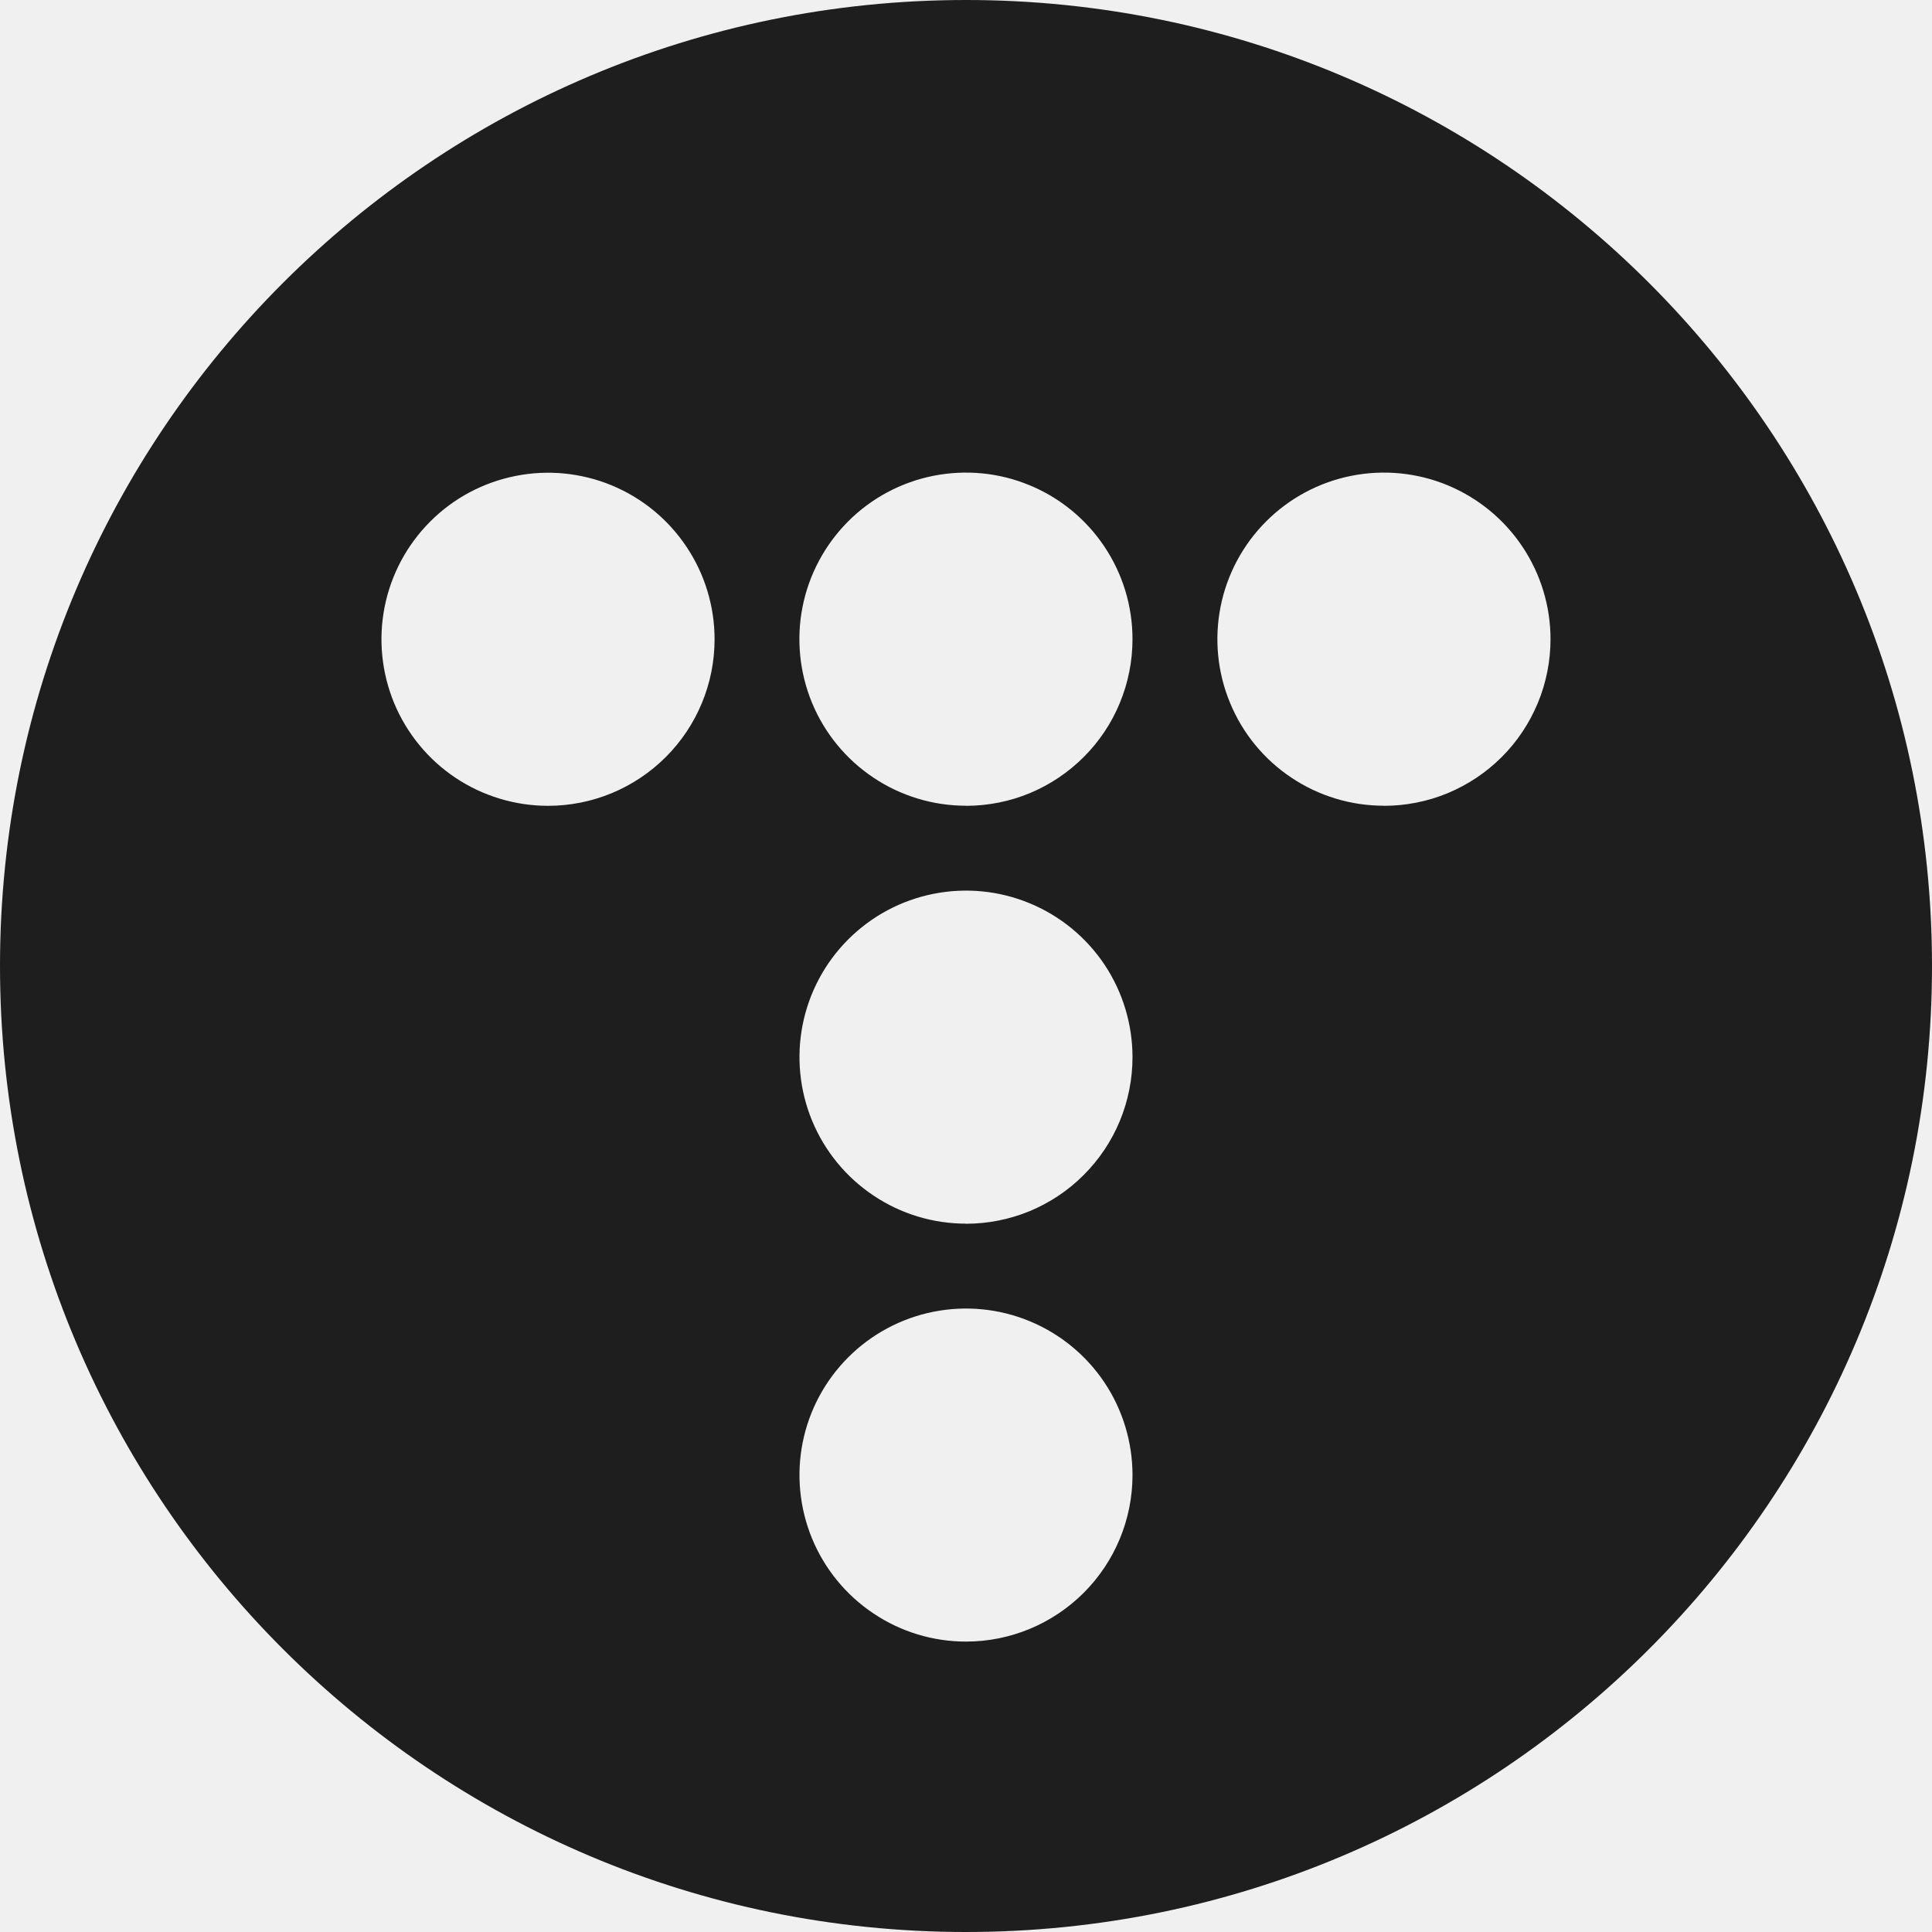
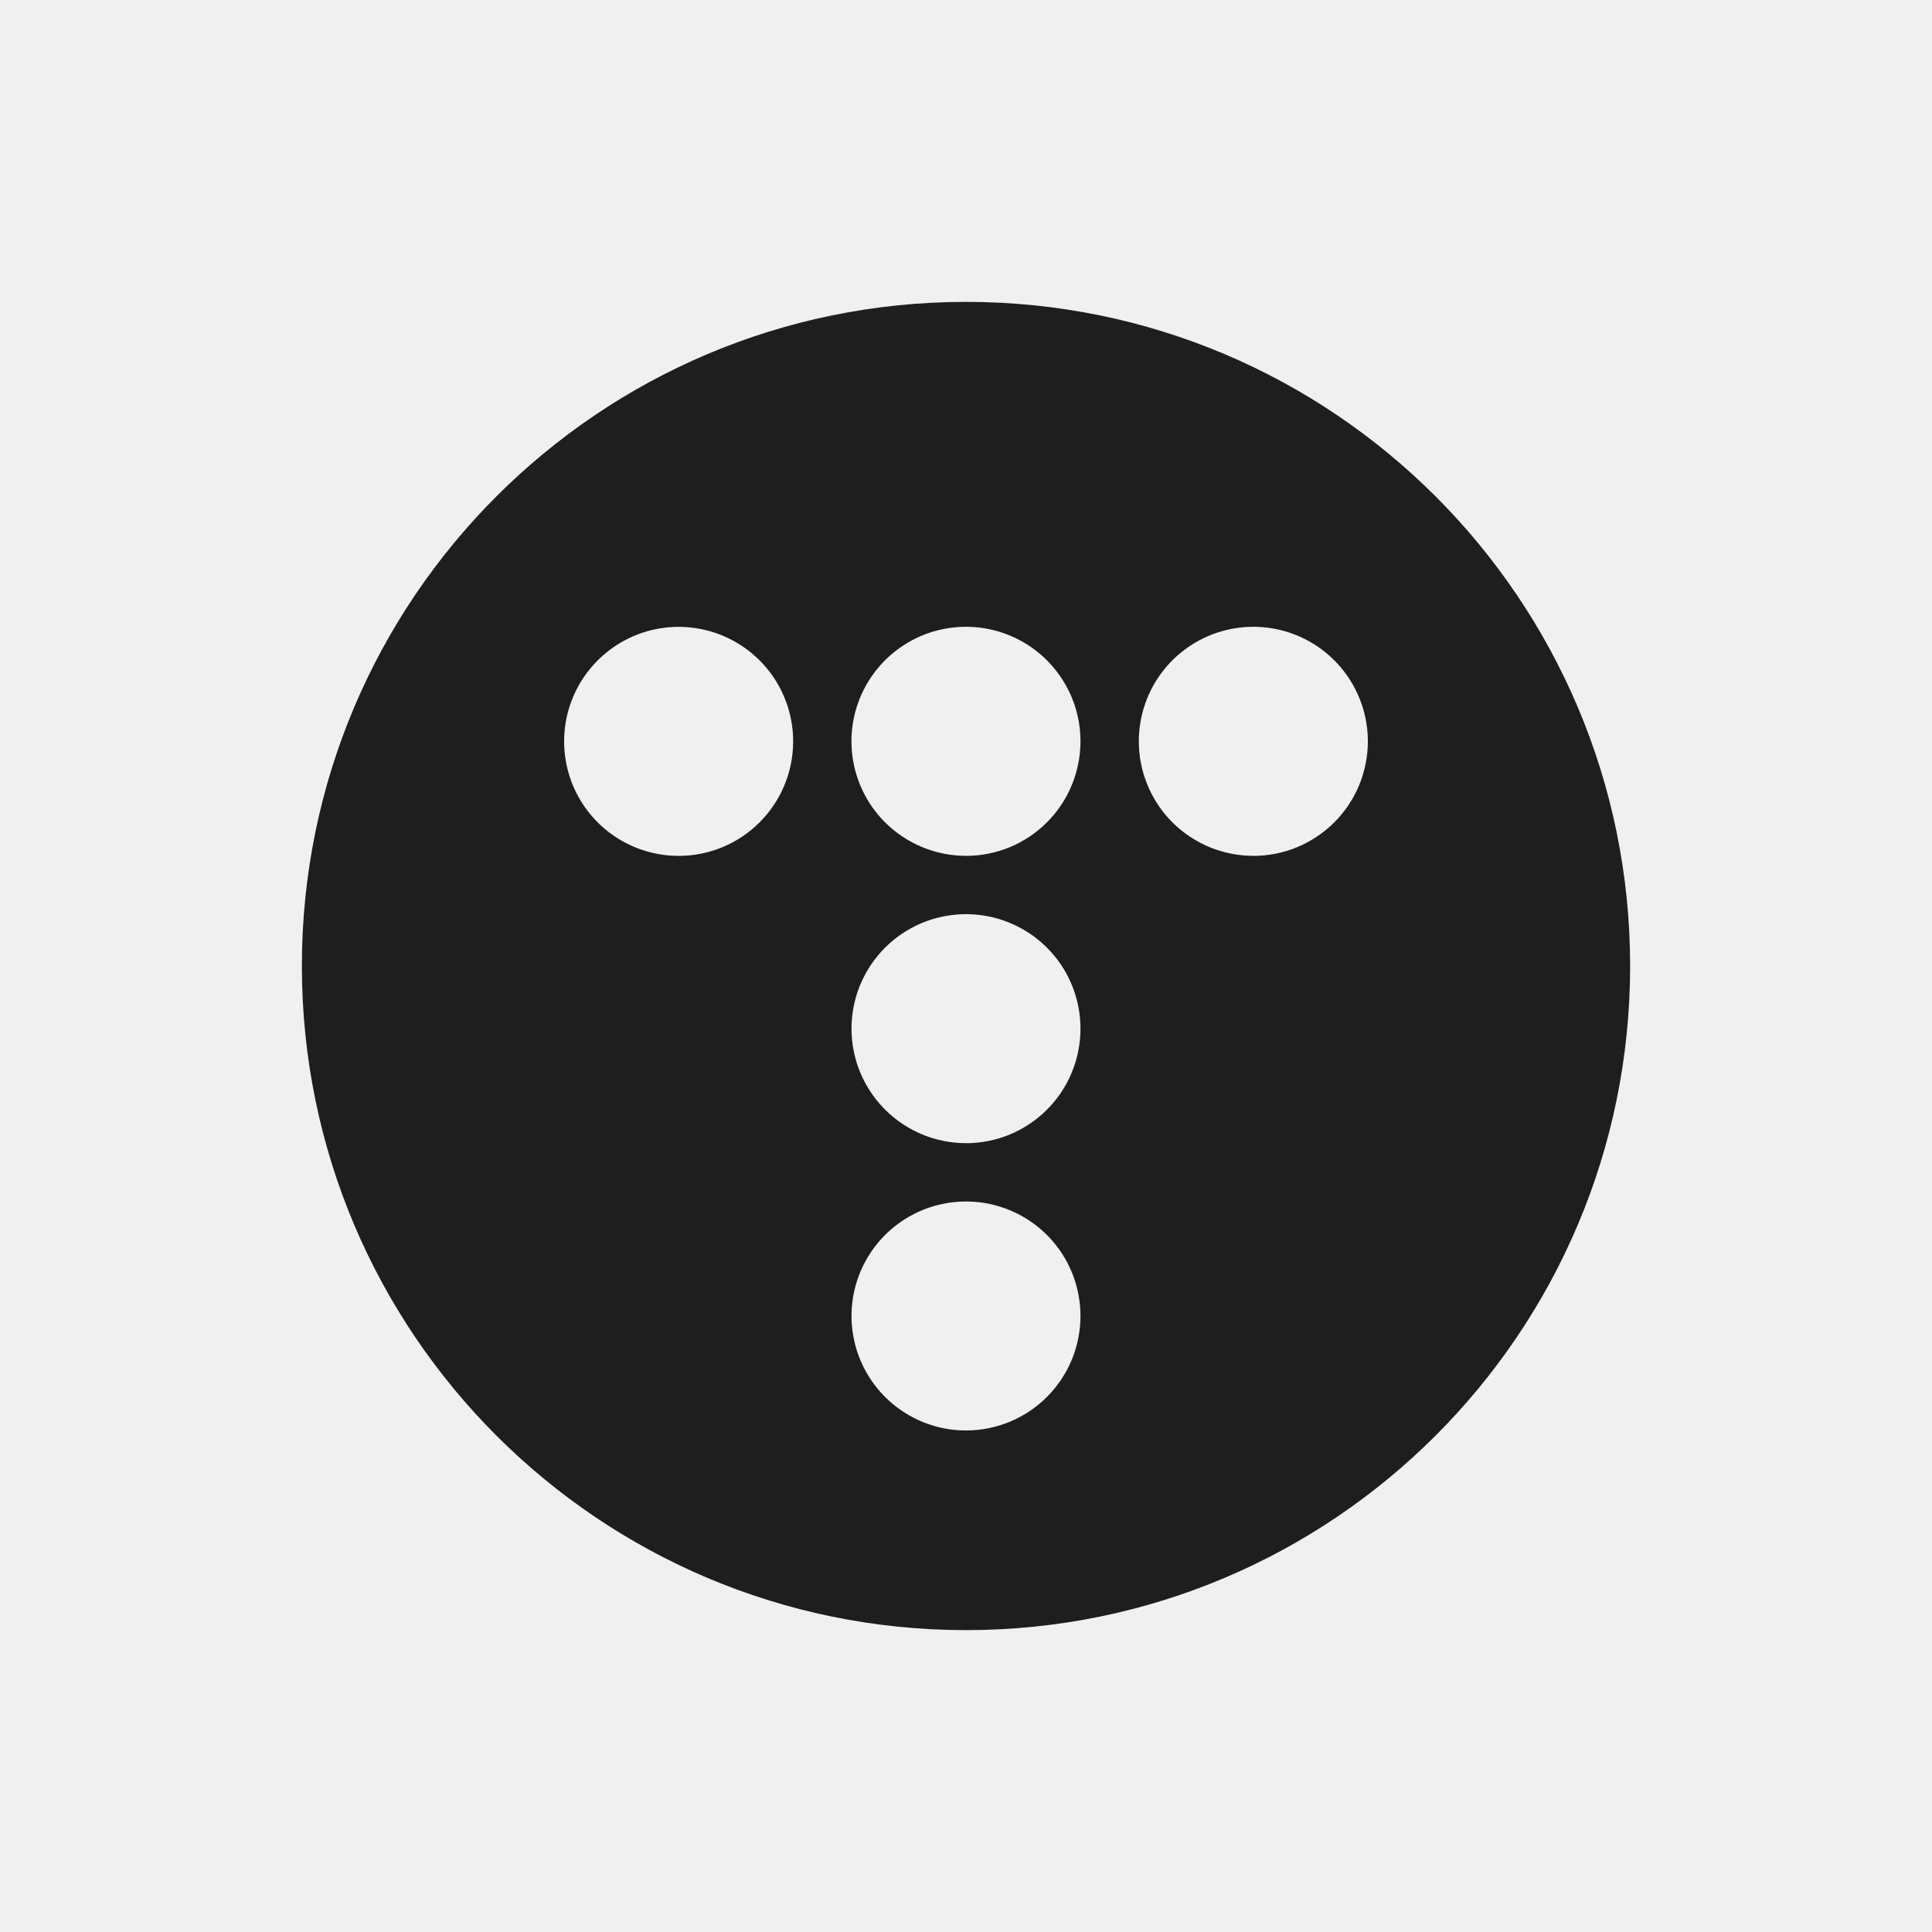
- <svg xmlns="http://www.w3.org/2000/svg" width="22" height="22" viewBox="0 0 22 22" fill="none">
-   <g clip-path="url(#clip0_316_4470)">
-     <path d="M11 0C4.925 0 0 4.925 0 11C0 17.075 4.925 22 11 22C17.075 22 22 17.075 22 11C22 4.925 17.075 0 11 0ZM6.241 9.176C5.866 9.176 5.499 9.065 5.187 8.857C4.875 8.649 4.632 8.352 4.488 8.006C4.345 7.659 4.307 7.278 4.38 6.91C4.453 6.542 4.634 6.204 4.899 5.939C5.164 5.673 5.502 5.493 5.87 5.42C6.238 5.346 6.62 5.384 6.966 5.527C7.313 5.671 7.609 5.914 7.817 6.226C8.026 6.538 8.137 6.905 8.137 7.28C8.137 7.783 7.937 8.265 7.582 8.62C7.226 8.976 6.744 9.176 6.241 9.176ZM11 18.693C10.625 18.693 10.258 18.582 9.947 18.373C9.635 18.165 9.392 17.869 9.248 17.522C9.105 17.176 9.067 16.795 9.14 16.427C9.213 16.059 9.394 15.721 9.659 15.456C9.924 15.191 10.262 15.01 10.63 14.937C10.998 14.864 11.379 14.901 11.726 15.045C12.072 15.188 12.368 15.431 12.577 15.743C12.785 16.055 12.896 16.422 12.896 16.797C12.896 17.3 12.696 17.782 12.341 18.137C11.985 18.493 11.503 18.693 11 18.693ZM11 13.934C10.625 13.934 10.258 13.823 9.947 13.614C9.635 13.406 9.392 13.11 9.248 12.763C9.105 12.417 9.067 12.036 9.14 11.668C9.213 11.3 9.394 10.962 9.659 10.697C9.924 10.432 10.262 10.251 10.63 10.178C10.998 10.105 11.379 10.142 11.726 10.286C12.072 10.429 12.368 10.672 12.577 10.984C12.785 11.296 12.896 11.663 12.896 12.038C12.896 12.287 12.847 12.534 12.752 12.764C12.657 12.994 12.517 13.203 12.341 13.379C12.165 13.556 11.956 13.695 11.726 13.791C11.496 13.886 11.249 13.935 11 13.935V13.934ZM11 9.175C10.625 9.175 10.258 9.064 9.946 8.855C9.634 8.647 9.391 8.351 9.247 8.004C9.104 7.658 9.066 7.276 9.139 6.909C9.212 6.541 9.393 6.203 9.658 5.937C9.923 5.672 10.261 5.491 10.629 5.418C10.997 5.345 11.379 5.382 11.725 5.526C12.072 5.669 12.368 5.913 12.576 6.224C12.785 6.536 12.896 6.903 12.896 7.278C12.896 7.527 12.847 7.774 12.752 8.004C12.657 8.235 12.517 8.444 12.341 8.62C12.165 8.796 11.956 8.936 11.726 9.032C11.496 9.127 11.249 9.176 11 9.176V9.175ZM15.759 9.175C15.384 9.175 15.017 9.064 14.705 8.855C14.393 8.647 14.15 8.351 14.007 8.004C13.863 7.657 13.826 7.276 13.899 6.908C13.972 6.54 14.153 6.202 14.418 5.937C14.683 5.672 15.021 5.491 15.389 5.418C15.757 5.345 16.138 5.382 16.485 5.526C16.831 5.67 17.128 5.913 17.336 6.225C17.544 6.536 17.656 6.903 17.656 7.278C17.656 7.527 17.607 7.774 17.512 8.004C17.416 8.235 17.277 8.444 17.101 8.62C16.924 8.797 16.715 8.936 16.485 9.032C16.255 9.127 16.008 9.176 15.759 9.176V9.175Z" fill="#1E1E1E" />
+ <svg xmlns="http://www.w3.org/2000/svg" width="32" height="32" viewBox="0 0 32 32" fill="none">
+   <g clip-path="url(#clip0_316_4568)">
+     <path d="M16 5C9.925 5 5 9.925 5 16C5 22.075 9.925 27 16 27C22.075 27 27 22.075 27 16C27 9.925 22.075 5 16 5ZM11.241 14.176C10.866 14.176 10.499 14.065 10.187 13.857C9.875 13.649 9.632 13.352 9.488 13.006C9.345 12.659 9.307 12.278 9.38 11.91C9.453 11.542 9.634 11.204 9.899 10.939C10.165 10.673 10.502 10.493 10.87 10.419C11.238 10.346 11.62 10.384 11.966 10.527C12.313 10.671 12.609 10.914 12.818 11.226C13.026 11.538 13.137 11.905 13.137 12.28C13.137 12.783 12.937 13.265 12.582 13.62C12.226 13.976 11.744 14.176 11.241 14.176ZM16 23.693C15.625 23.693 15.258 23.582 14.947 23.373C14.635 23.165 14.392 22.869 14.248 22.522C14.105 22.176 14.067 21.795 14.14 21.427C14.213 21.059 14.394 20.721 14.659 20.456C14.924 20.191 15.262 20.01 15.63 19.937C15.998 19.864 16.379 19.901 16.726 20.045C17.072 20.188 17.368 20.431 17.577 20.743C17.785 21.055 17.896 21.422 17.896 21.797C17.896 22.3 17.696 22.782 17.341 23.137C16.985 23.493 16.503 23.693 16 23.693ZM16 18.934C15.625 18.934 15.258 18.823 14.947 18.614C14.635 18.406 14.392 18.11 14.248 17.763C14.105 17.417 14.067 17.036 14.14 16.668C14.213 16.3 14.394 15.962 14.659 15.697C14.924 15.432 15.262 15.251 15.63 15.178C15.998 15.105 16.379 15.142 16.726 15.286C17.072 15.429 17.368 15.672 17.577 15.984C17.785 16.296 17.896 16.663 17.896 17.038C17.896 17.287 17.847 17.534 17.752 17.764C17.657 17.994 17.517 18.203 17.341 18.379C17.165 18.556 16.956 18.695 16.726 18.791C16.496 18.886 16.249 18.935 16 18.935V18.934ZM16 14.175C15.625 14.175 15.258 14.064 14.946 13.855C14.634 13.647 14.391 13.351 14.247 13.004C14.104 12.658 14.066 12.276 14.139 11.909C14.212 11.541 14.393 11.203 14.658 10.937C14.924 10.672 15.261 10.491 15.629 10.418C15.997 10.345 16.379 10.382 16.725 10.526C17.072 10.669 17.368 10.913 17.576 11.225C17.785 11.536 17.896 11.903 17.896 12.278C17.896 12.527 17.847 12.774 17.752 13.004C17.657 13.235 17.517 13.444 17.341 13.62C17.165 13.796 16.956 13.936 16.726 14.032C16.496 14.127 16.249 14.176 16 14.176V14.175ZM20.759 14.175C20.384 14.175 20.017 14.064 19.705 13.855C19.393 13.647 19.15 13.351 19.007 13.004C18.863 12.658 18.826 12.276 18.899 11.908C18.972 11.54 19.153 11.202 19.418 10.937C19.683 10.672 20.021 10.491 20.389 10.418C20.757 10.345 21.138 10.382 21.485 10.526C21.831 10.669 22.128 10.913 22.336 11.225C22.544 11.536 22.656 11.903 22.656 12.278C22.656 12.527 22.607 12.774 22.512 13.005C22.416 13.235 22.277 13.444 22.101 13.62C21.924 13.796 21.715 13.936 21.485 14.032C21.255 14.127 21.008 14.176 20.759 14.176V14.175Z" fill="#1E1E1E" />
  </g>
  <defs>
-     <clipPath id="clip0_316_4470">
-       <rect width="22" height="22" fill="white" />
+     <clipPath id="clip0_316_4568">
+       <rect width="22" height="22" fill="white" transform="translate(5 5)" />
    </clipPath>
  </defs>
</svg>
